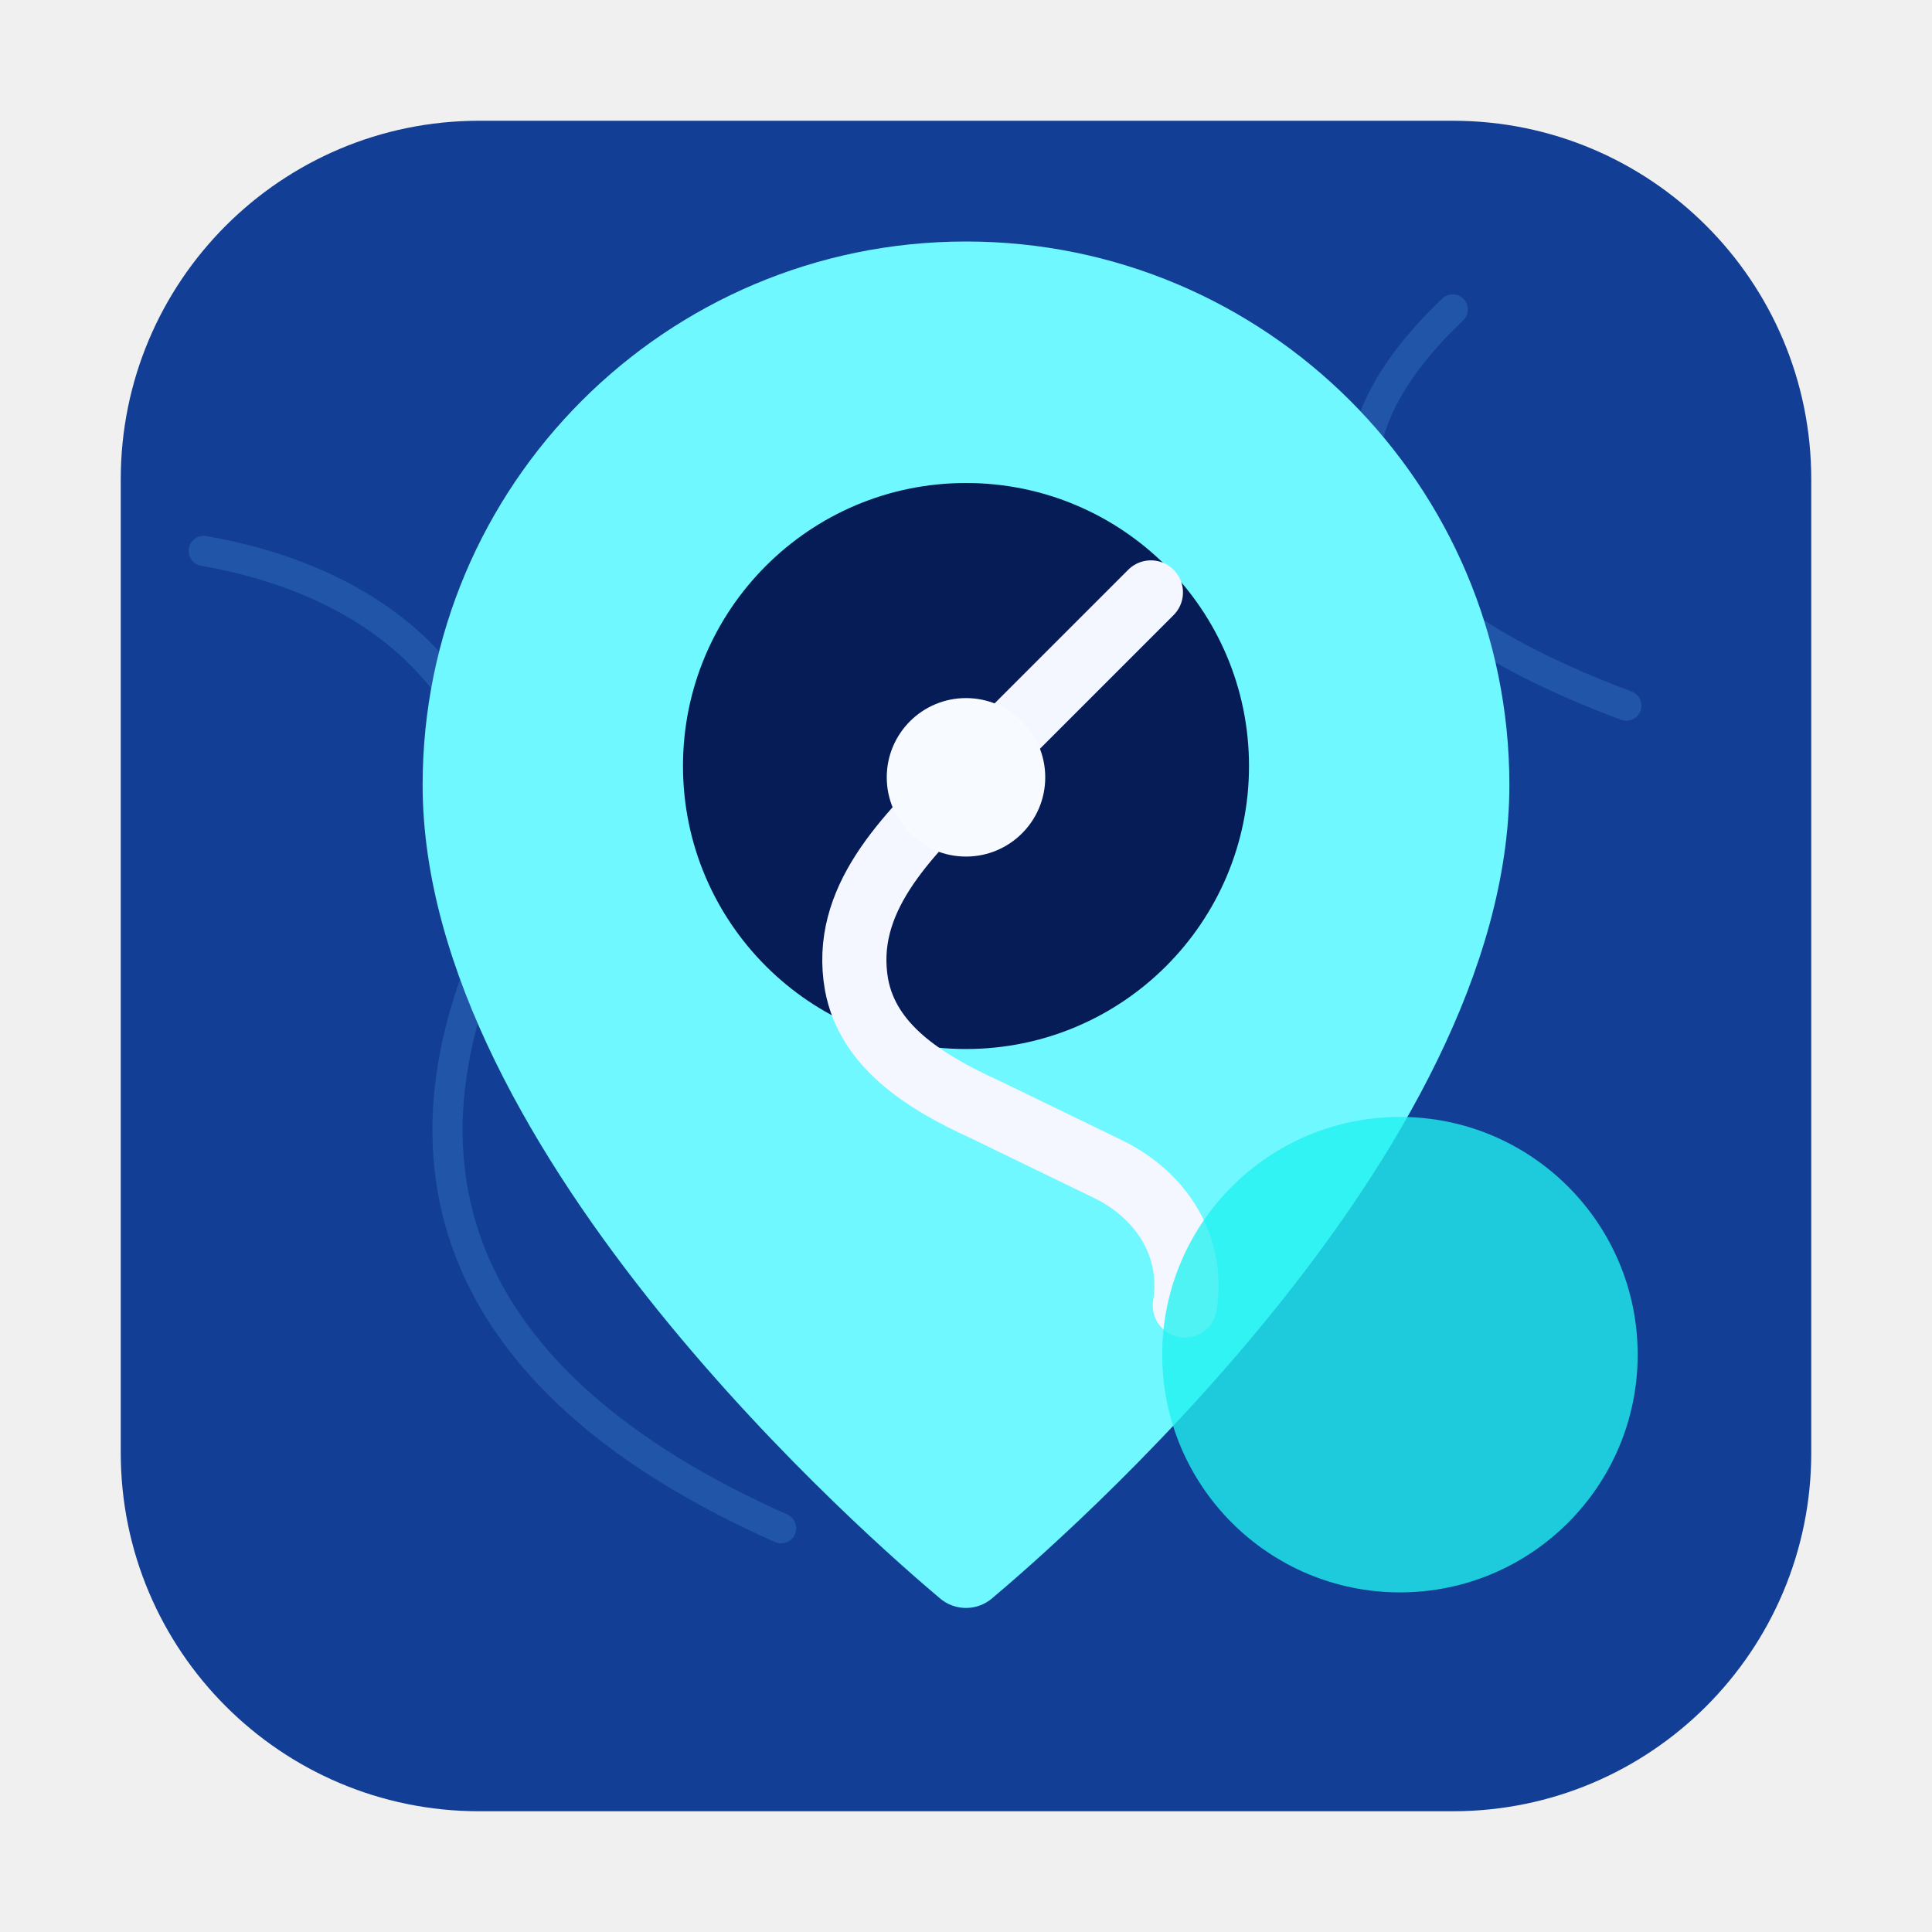
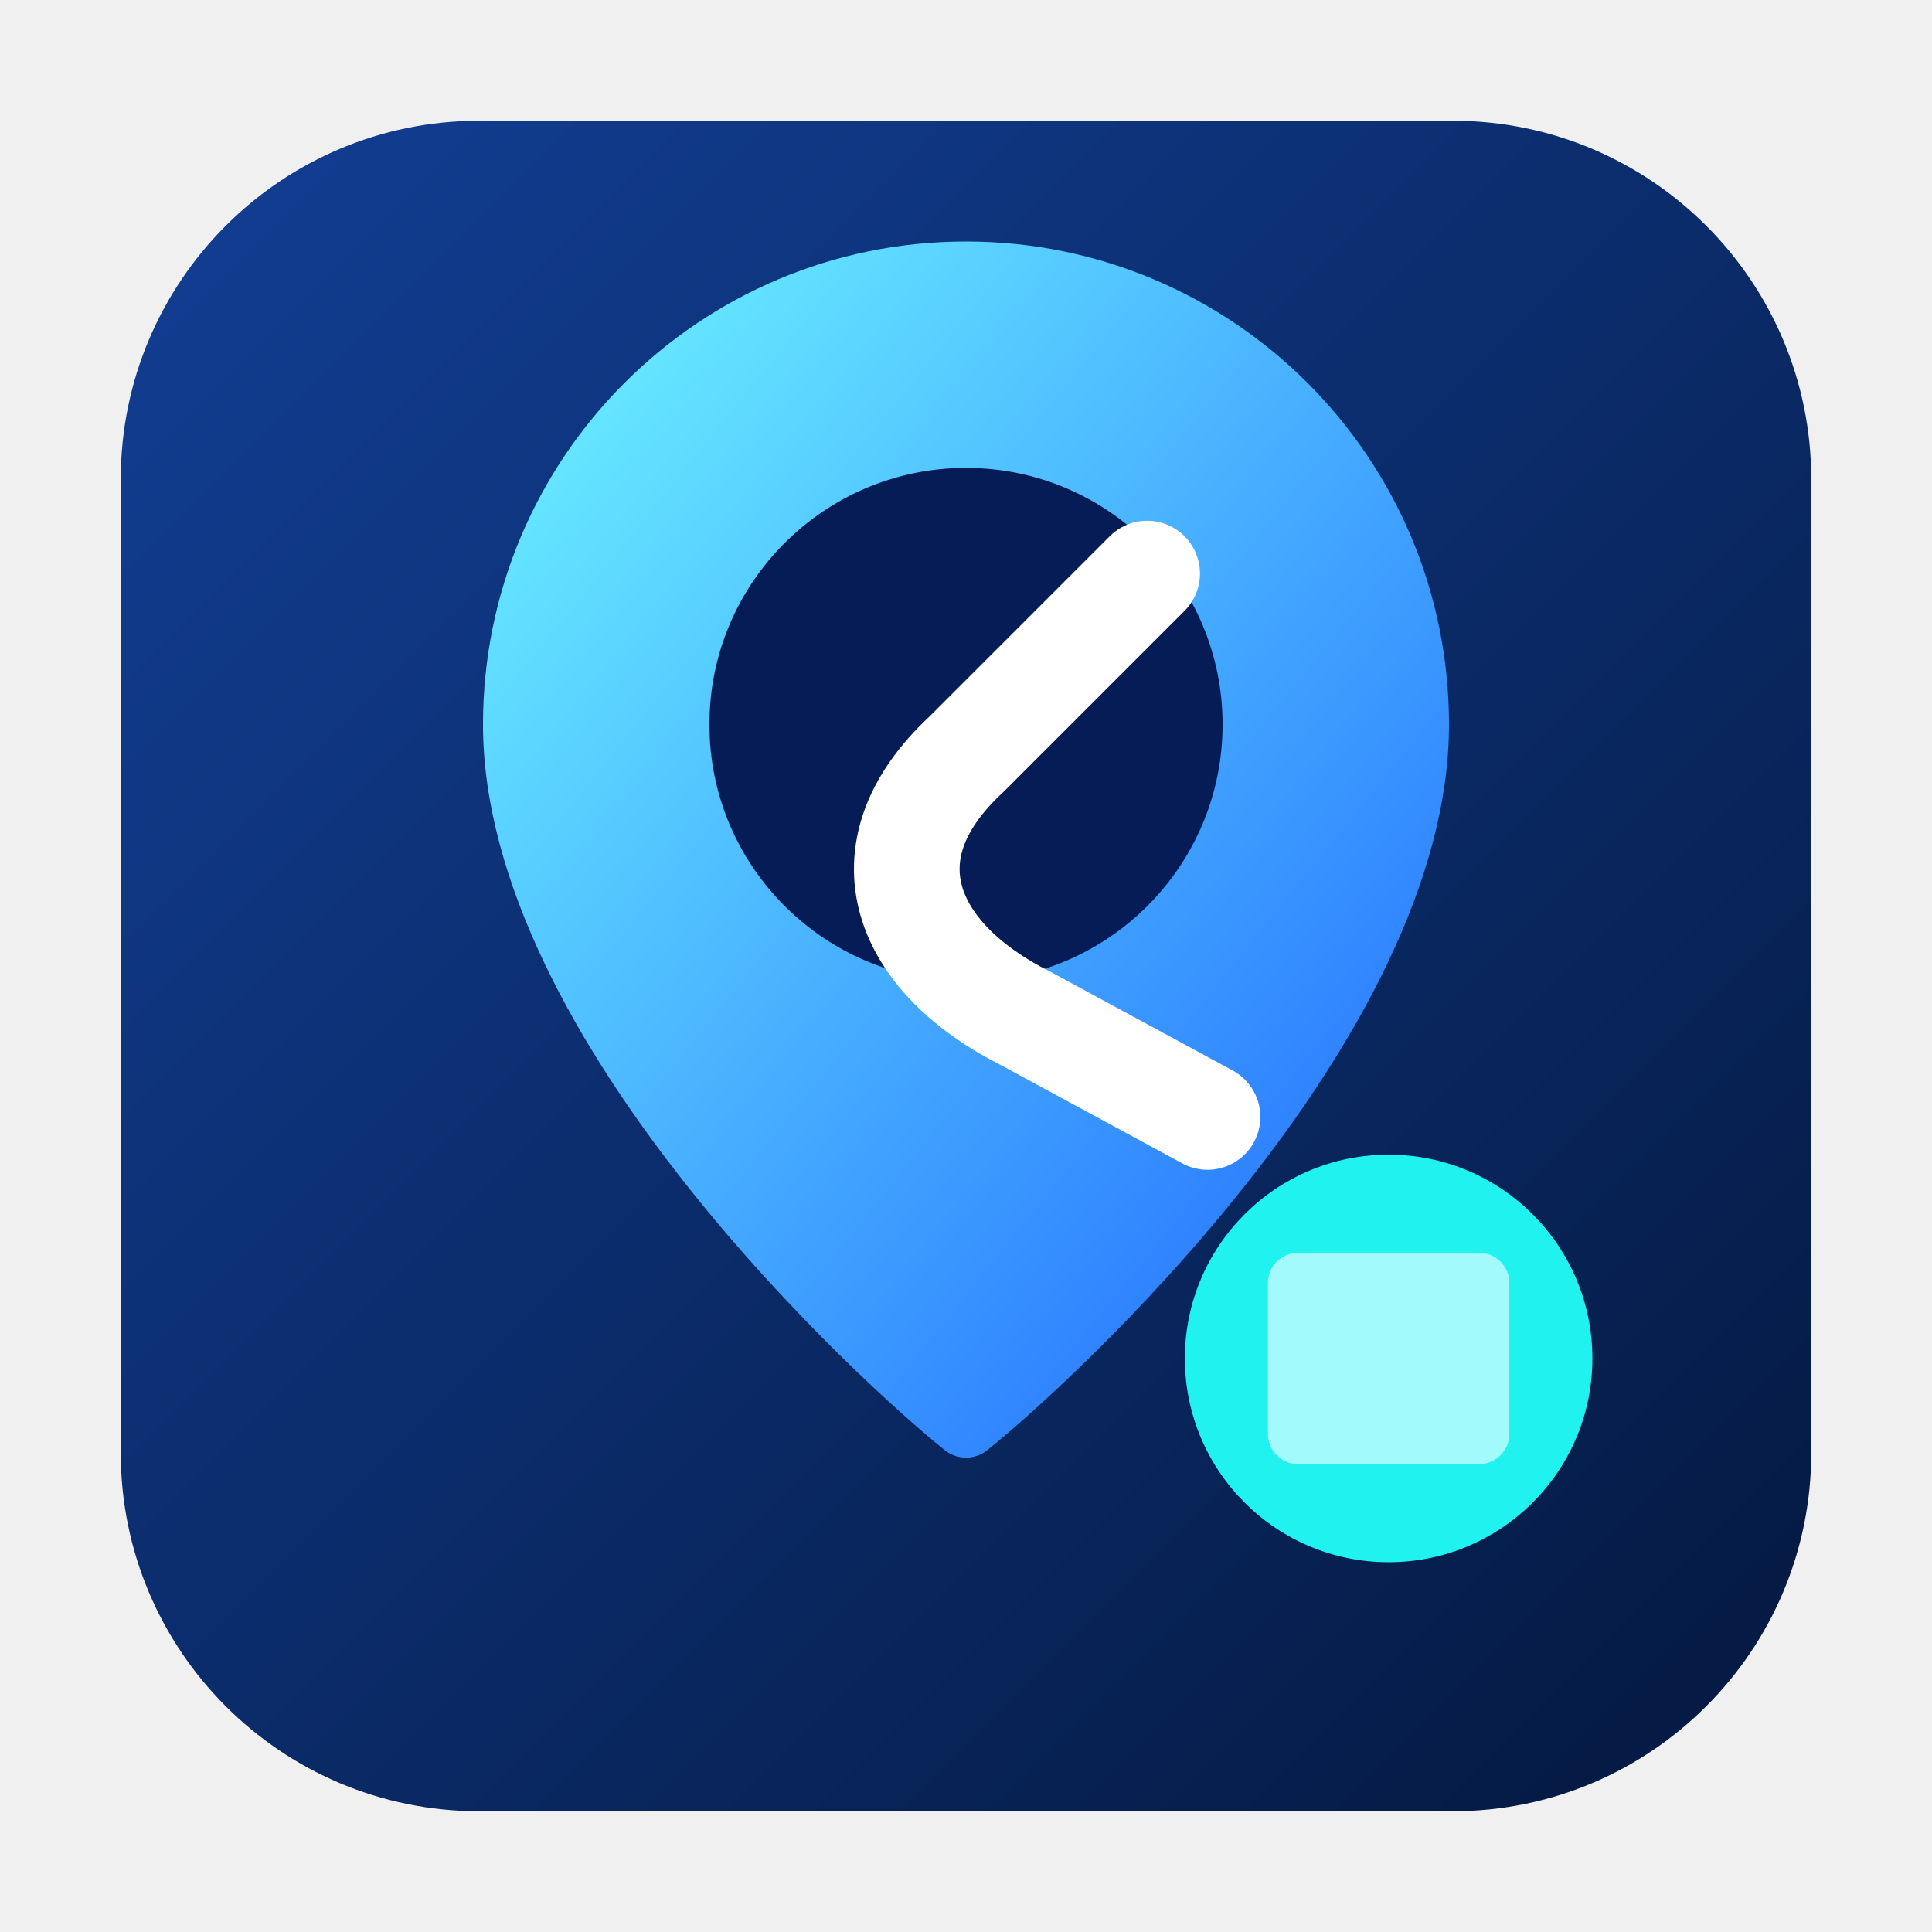
- <svg xmlns="http://www.w3.org/2000/svg" width="512" height="512" viewBox="0 0 1024 1024">
+ <svg xmlns="http://www.w3.org/2000/svg" width="512" height="512" viewBox="0 0 512 512">
  <defs>
-     <linearGradient id="bg" x1="128" y1="80" x2="896" y2="944">
-       <stop offset="0" stop-color="#123F95" />
-       <stop offset="1" stop-color="#04183F" />
+     <linearGradient id="g" x1="0" y1="0" x2="1" y2="1">
+       <stop stop-color="#123f95" />
+       <stop offset="1" stop-color="#04183f" />
    </linearGradient>
-     <linearGradient id="pin" x1="280" y1="132" x2="712" y2="812">
-       <stop offset="0" stop-color="#6FF8FF" />
-       <stop offset="1" stop-color="#1E63FF" />
+     <linearGradient id="p" x1="0" y1="0" x2="1" y2="1">
+       <stop stop-color="#6ff8ff" />
+       <stop offset="1" stop-color="#1e63ff" />
    </linearGradient>
  </defs>
-   <rect x="64" y="64" width="896" height="896" rx="190" fill="url(#bg)" />
-   <g opacity="0.18" fill="none" stroke="#61B8FF" stroke-width="16" stroke-linecap="round">
-     <path d="M108 292 C234 314 294 406 252 520 C211 634 252 738 414 810" />
-     <path d="M770 164 C686 244 712 318 862 374" />
-   </g>
-   <path fill="url(#pin)" d="M512 128C353 128 224 257 224 416c0 196 242 404 274 431 8 7 20 7 28 0 32-27 274-235 274-431 0-159-129-288-288-288z" />
-   <circle cx="512" cy="406" r="150" fill="#061C57" />
-   <path d="M610 314 L512 412 C480 444 446 477 454 522 C460 554 489 573 522 588 L588 620 C616 634 633 661 628 692" fill="none" stroke="#F4F7FF" stroke-width="34" stroke-linecap="round" stroke-linejoin="round" />
-   <circle cx="512" cy="412" r="42" fill="#F7FAFF" />
-   <circle cx="742" cy="718" r="126" fill="#20F2F0" opacity="0.78" />
+   <rect x="32" y="32" width="448" height="448" rx="95" fill="url(#g)" />
+   <path d="M256 64a128 128 0 0 0-128 128c0 84 102 176 122 192a9 9 0 0 0 12 0c20-16 122-108 122-192A128 128 0 0 0 256 64z" fill="url(#p)" />
+   <circle cx="256" cy="192" r="68" fill="#061c57" />
+   <path d="M304 152 256 200c-28 26-16 54 16 70l48 26" fill="none" stroke="#fff" stroke-width="28" stroke-linecap="round" stroke-linejoin="round" />
+   <circle cx="368" cy="360" r="54" fill="#20f2f0" />
+   <rect x="336" y="332" width="64" height="56" rx="8" fill="#b9fbff" opacity=".85" />
</svg>
